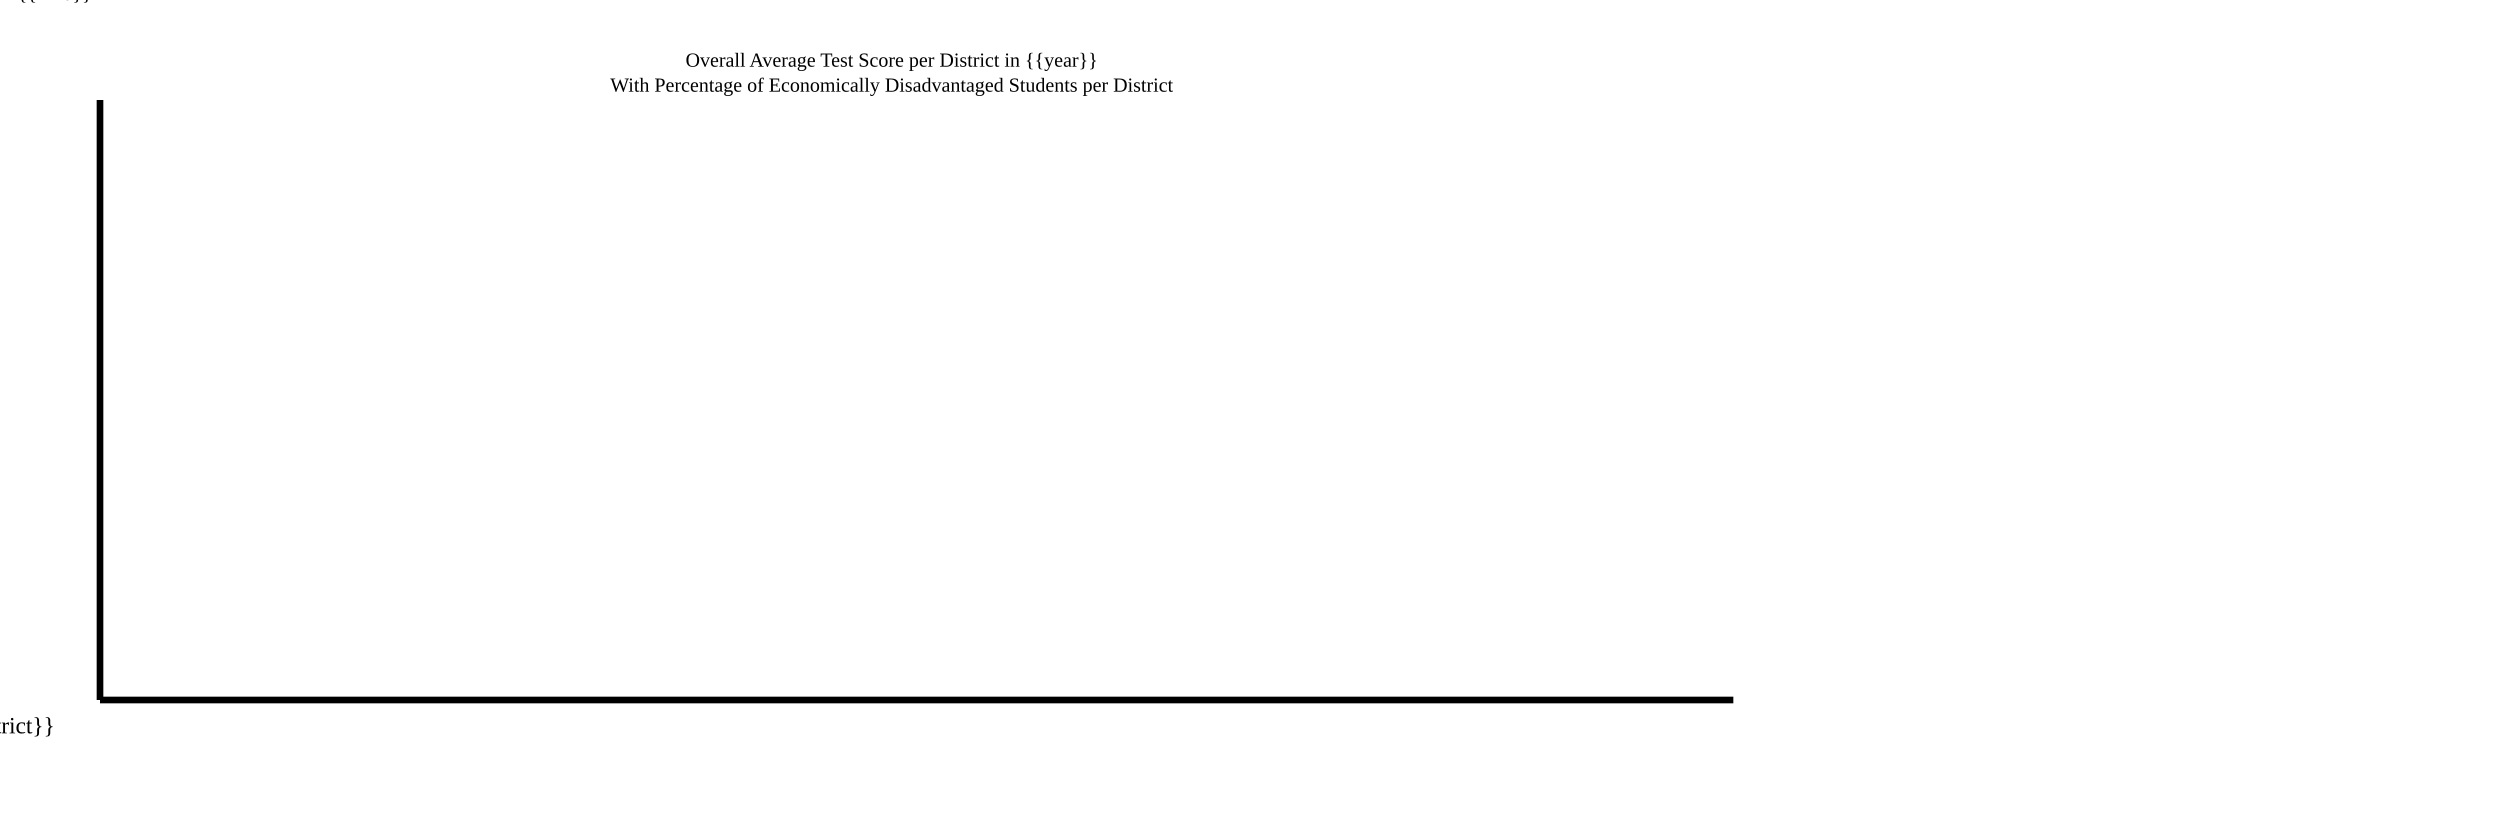
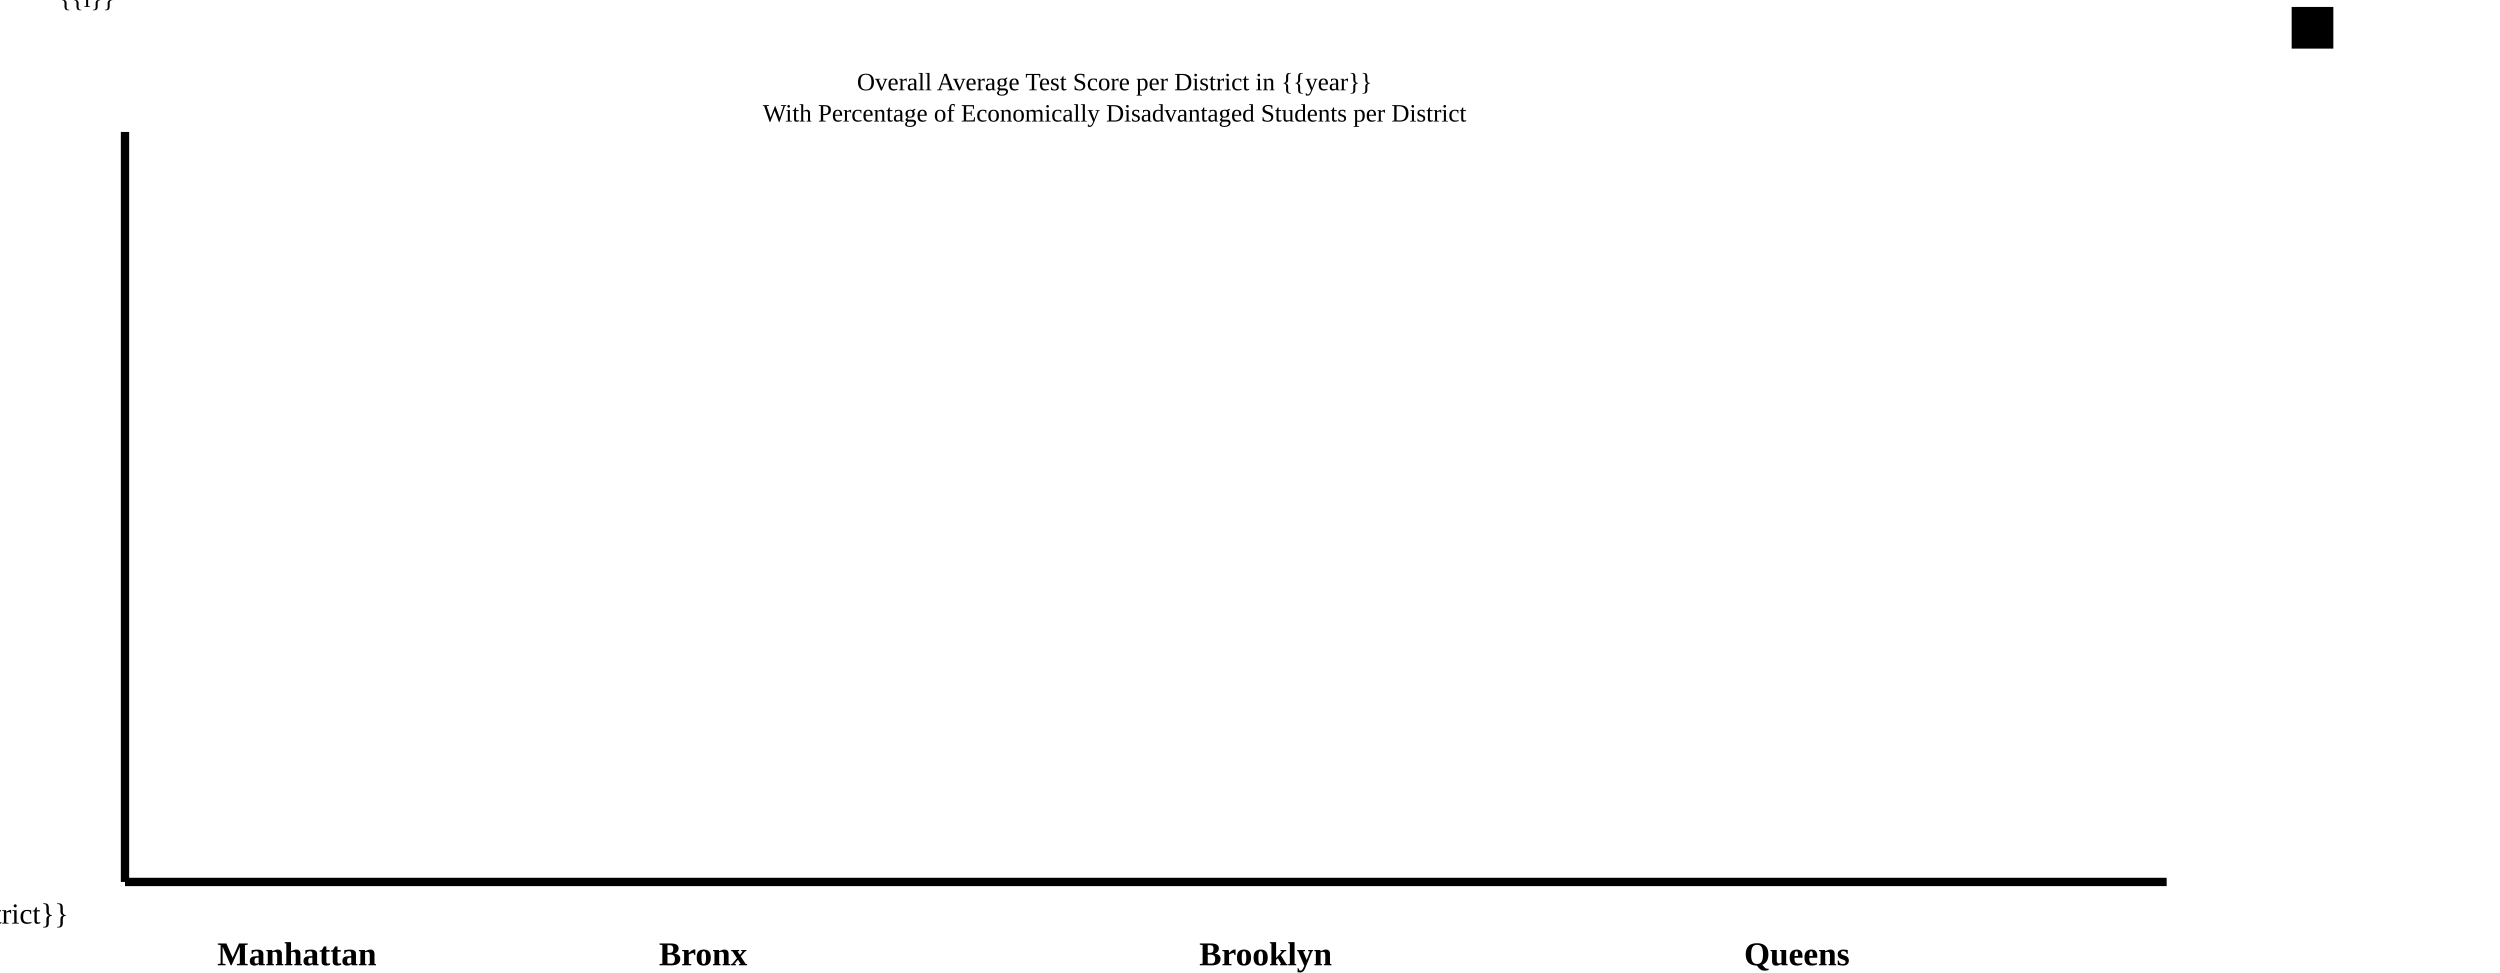
- <svg xmlns="http://www.w3.org/2000/svg" viewBox="0 0 1500 500" width="1500" height="500">
+ <svg xmlns="http://www.w3.org/2000/svg" viewBox="0 0 1200 460" width="900" height="350">

    {% for district in districts %}
        <rect class="{{district}}" x="{{70+loop.index0*30}}" y="{{420 - avg_Score[district]*3.6}}" width="25" height="{{avg_Score[district]*3.6}}" fill="#ececec" />
    {% endfor %} 

    {% for district in districts %}
        <text class="xaxislabel" x="{{82.5+loop.index0*30}}" y="440" font-size="14" text-anchor="middle">{{district}}</text>
    {% endfor %}
    
-     {% for i in range(11) %}
-         <text class="yaxislabel" x="55" y="{{425 - 36*i}}" font-size="12" text-anchor="end">{{i*10}}</text>
+     {% for i in range(5) %}
+         <text class="yaxislabel" x="55" y="{{425 - 90*i}}" font-size="12" text-anchor="end">{{i}}</text>
    {% endfor %}

    <text class="title" x="535" y="40" text-anchor="middle">Overall Average Test Score per District in {{year}}</text>
  <text class="title" x="535" y="55" text-anchor="middle">With Percentage of Economically Disadvantaged Students per District</text>
  <line class="xaxis" x1="60" y1="420" x2="1040" y2="420" stroke="#000000" stroke-width="4" />
  <line class="yaxis" x1="60" y1="420" x2="60" y2="60" stroke="#000000" stroke-width="4" />
+ 
+     {% for color in bar_Colors %}
+         <rect class="legend" x="1100" y="{{135+loop.index0*20}}" width="20" height="20" fill="{{color}}" />
+     {% endfor %}
+ 
+     <text class="borough" x="862.5" y="460" font-size="16" font-weight="bold" text-anchor="middle">Queens</text>
+   <text class="borough" x="337.5" y="460" font-size="16" font-weight="bold" text-anchor="middle">Bronx</text>
+   <text class="borough" x="142.5" y="460" font-size="16" font-weight="bold" text-anchor="middle">Manhattan</text>
+   <text class="borough" x="607.5" y="460" font-size="16" font-weight="bold" text-anchor="middle">Brooklyn</text>
</svg>
